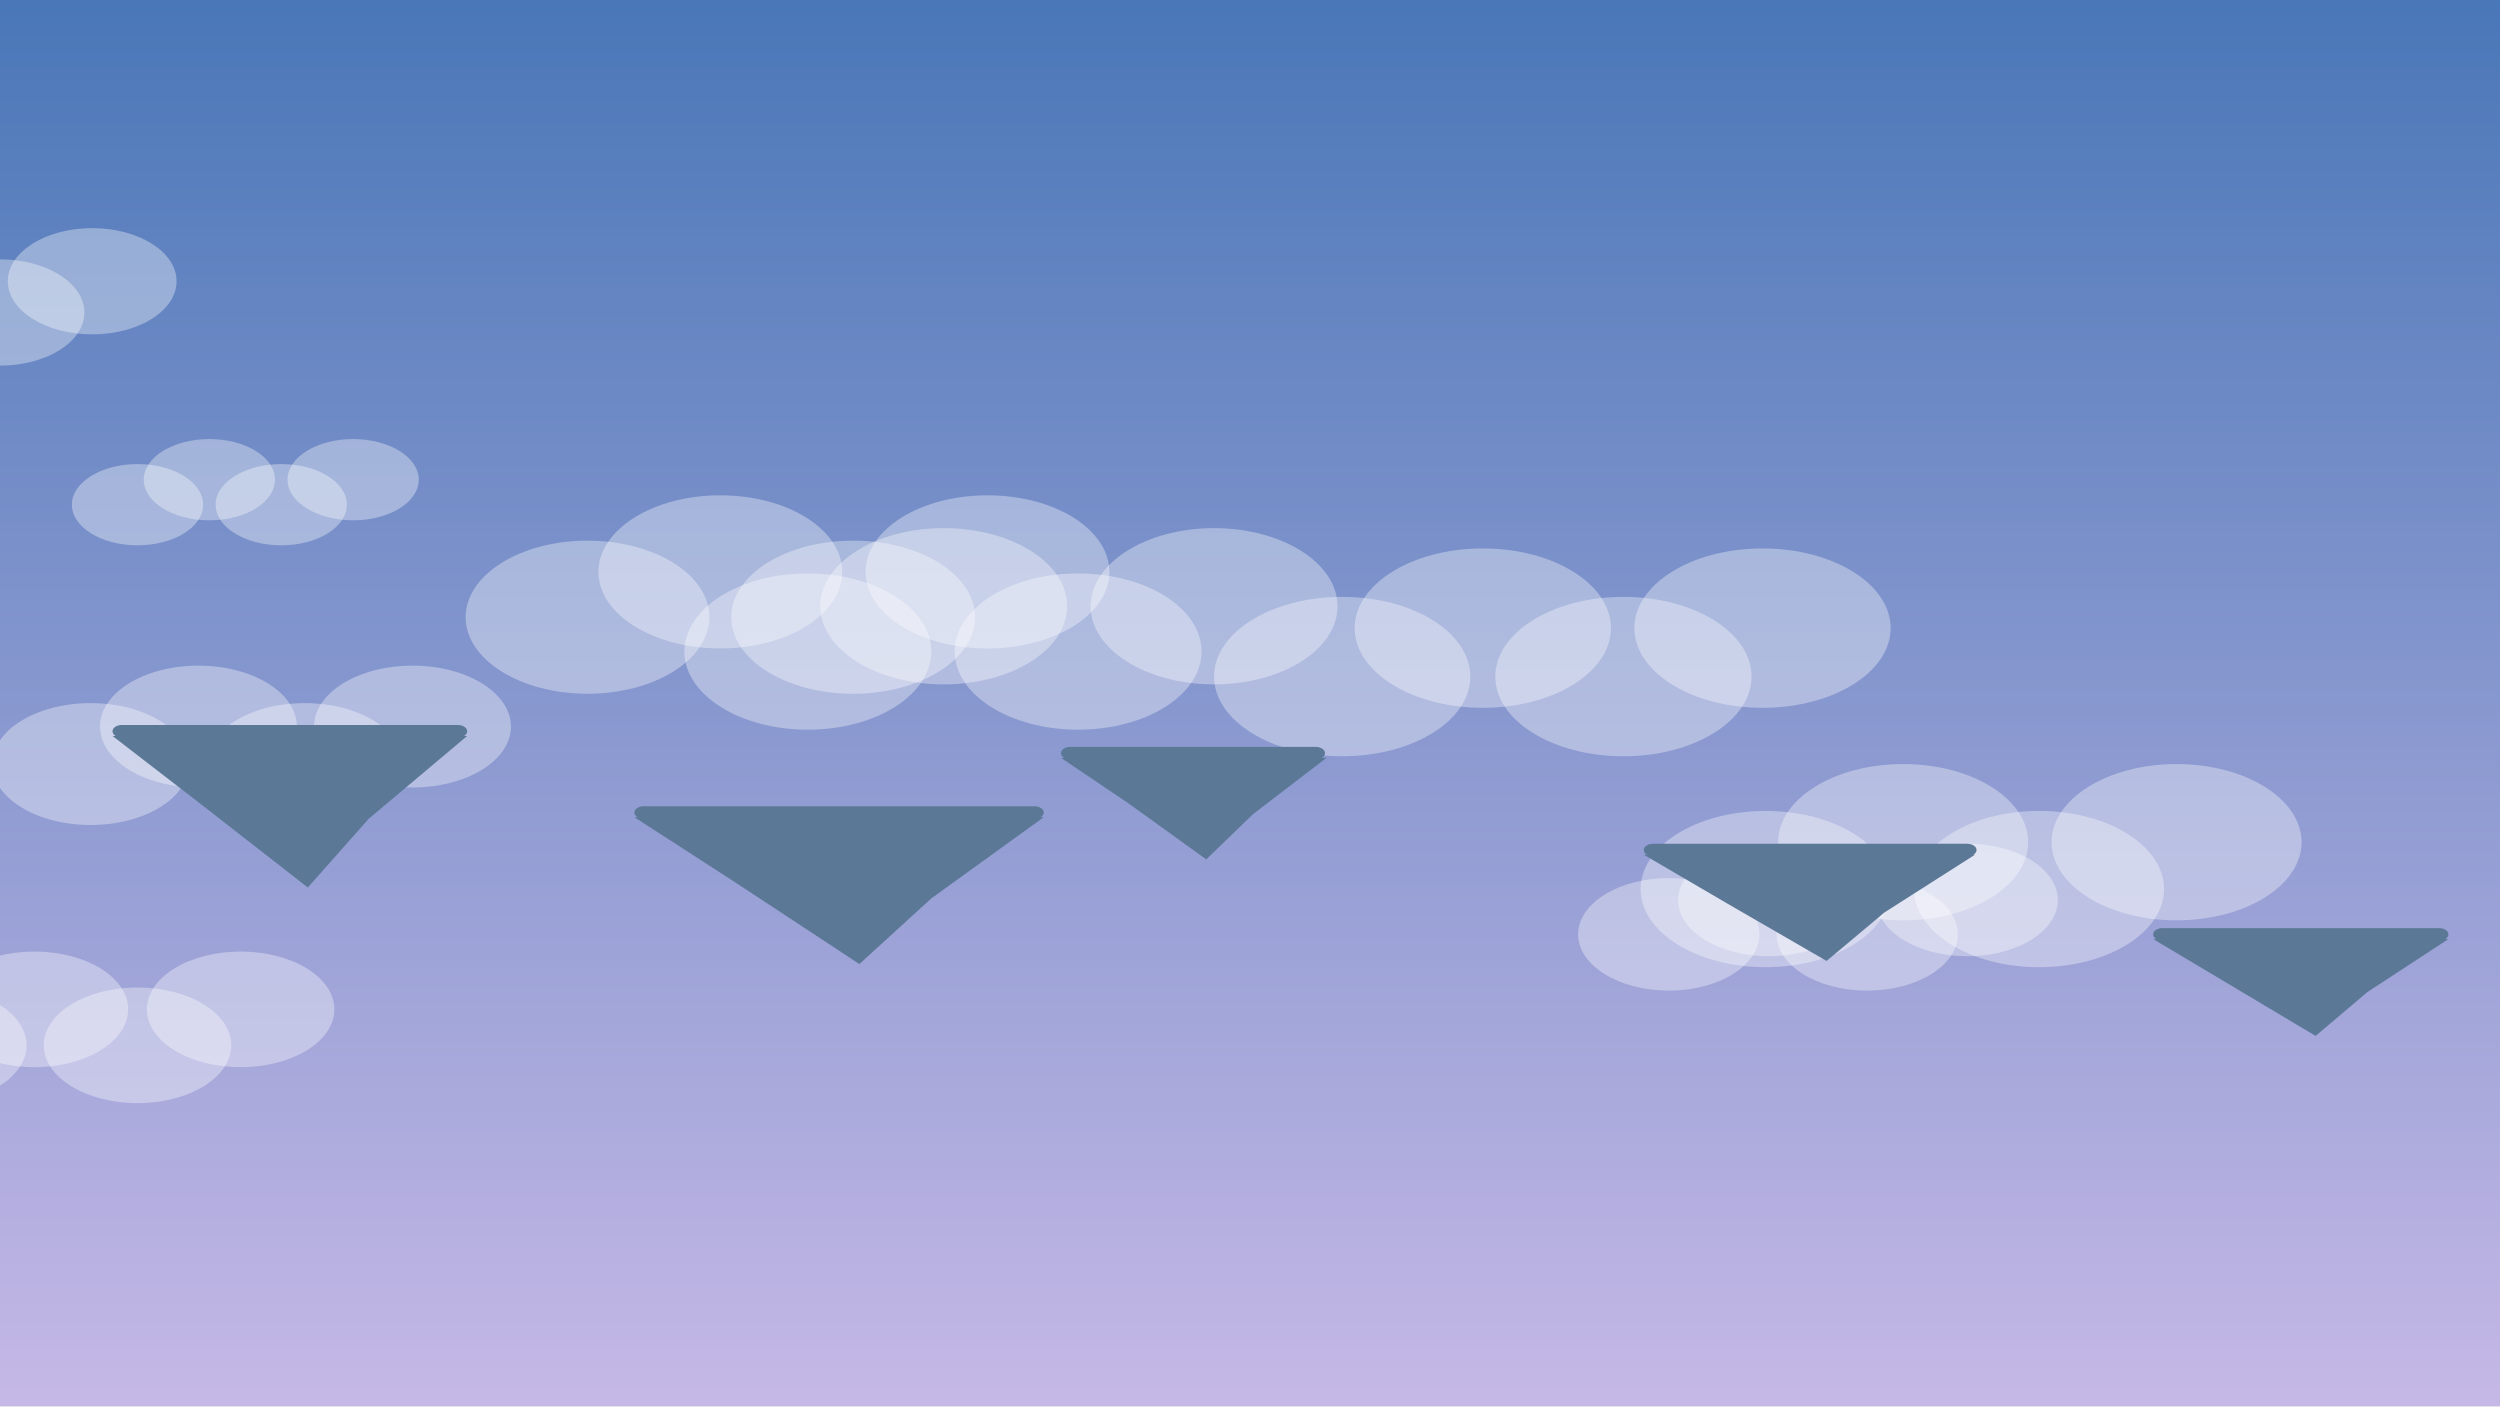
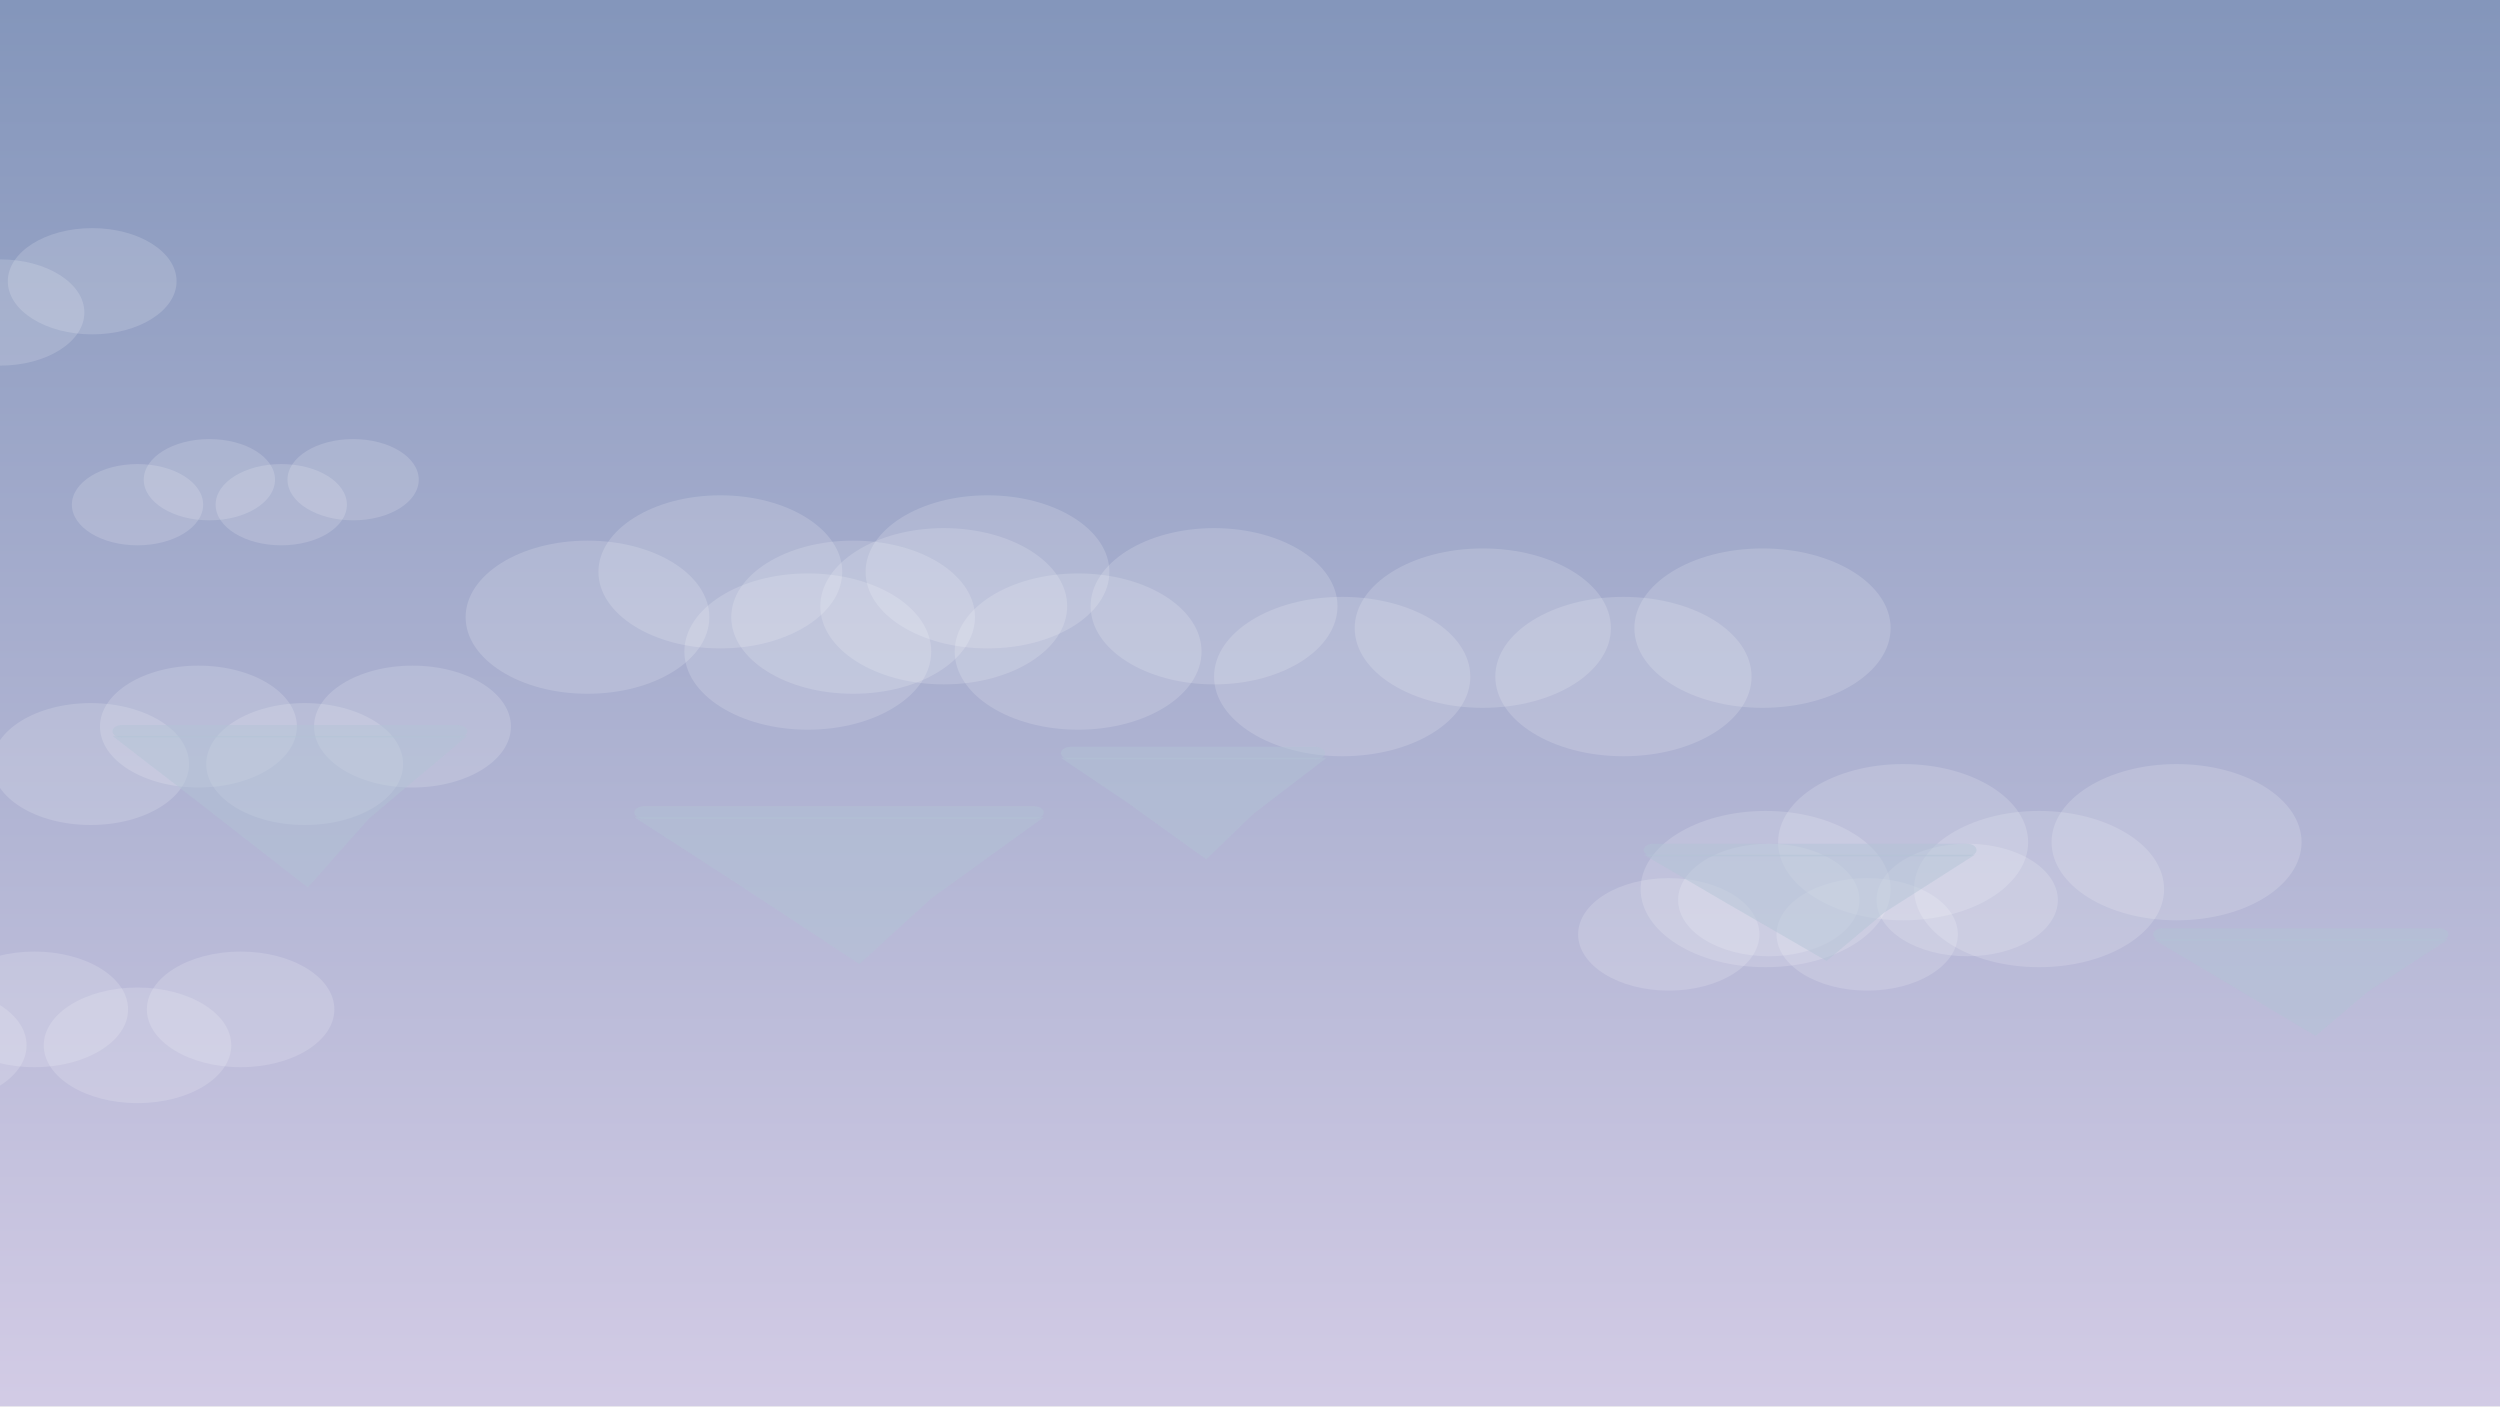
<svg xmlns="http://www.w3.org/2000/svg" width="800" height="450" viewBox="0 0 1600 900">
  <defs>
    <linearGradient id="g" x1="0" y1="0" x2="0" y2="1">
-       <stop offset="0" stop-color="#4a77b8" />
-       <stop offset="1" stop-color="#c5b8e6" />
+       <stop offset="0" stop-color="#8496bb" />
+       <stop offset="1" stop-color="#d2cbe5" />
    </linearGradient>
  </defs>
  <rect width="1600" height="900" fill="url(#g)" />
-   <g fill="#ffffff" fill-opacity="0.35">
+   <g fill="#ffffff" fill-opacity="0.16">
    <ellipse cx="376" cy="395" rx="78" ry="49" />
    <ellipse cx="461" cy="366" rx="78" ry="49" />
    <ellipse cx="546" cy="395" rx="78" ry="49" />
    <ellipse cx="632" cy="366" rx="78" ry="49" />
    <ellipse cx="88" cy="323" rx="42" ry="26" />
    <ellipse cx="134" cy="307" rx="42" ry="26" />
    <ellipse cx="180" cy="323" rx="42" ry="26" />
    <ellipse cx="226" cy="307" rx="42" ry="26" />
    <ellipse cx="-119" cy="200" rx="54" ry="34" />
    <ellipse cx="-59" cy="180" rx="54" ry="34" />
    <ellipse cx="0" cy="200" rx="54" ry="34" />
    <ellipse cx="59" cy="180" rx="54" ry="34" />
    <ellipse cx="517" cy="417" rx="79" ry="50" />
    <ellipse cx="604" cy="388" rx="79" ry="50" />
    <ellipse cx="690" cy="417" rx="79" ry="50" />
    <ellipse cx="777" cy="388" rx="79" ry="50" />
    <ellipse cx="1068" cy="598" rx="58" ry="36" />
    <ellipse cx="1132" cy="576" rx="58" ry="36" />
    <ellipse cx="1195" cy="598" rx="58" ry="36" />
    <ellipse cx="1259" cy="576" rx="58" ry="36" />
    <ellipse cx="859" cy="433" rx="82" ry="51" />
    <ellipse cx="949" cy="402" rx="82" ry="51" />
    <ellipse cx="1039" cy="433" rx="82" ry="51" />
    <ellipse cx="1128" cy="402" rx="82" ry="51" />
    <ellipse cx="-43" cy="669" rx="60" ry="37" />
    <ellipse cx="22" cy="646" rx="60" ry="37" />
    <ellipse cx="88" cy="669" rx="60" ry="37" />
    <ellipse cx="154" cy="646" rx="60" ry="37" />
    <ellipse cx="58" cy="489" rx="63" ry="39" />
    <ellipse cx="127" cy="465" rx="63" ry="39" />
    <ellipse cx="195" cy="489" rx="63" ry="39" />
    <ellipse cx="264" cy="465" rx="63" ry="39" />
    <ellipse cx="1130" cy="569" rx="80" ry="50" />
    <ellipse cx="1218" cy="539" rx="80" ry="50" />
    <ellipse cx="1305" cy="569" rx="80" ry="50" />
    <ellipse cx="1393" cy="539" rx="80" ry="50" />
  </g>
-   <g fill="#5b7896">
+   <g fill="#b3c3d6" fill-opacity="0.45">
    <path d="M72 471 L299 471 L236 524 L197 568 L129 515 Z" />
    <rect x="72" y="464" width="227" height="8" rx="6" />
    <path d="M406 523 L668 523 L596 575 L550 617 L471 565 Z" />
    <rect x="406" y="516" width="262" height="8" rx="6" />
    <path d="M679 485 L849 485 L802 521 L772 550 L722 514 Z" />
    <rect x="679" y="478" width="169" height="8" rx="6" />
    <path d="M1052 547 L1264 547 L1206 584 L1169 615 L1105 578 Z" />
    <rect x="1052" y="540" width="213" height="8" rx="6" />
    <path d="M1378 601 L1567 601 L1515 635 L1482 663 L1425 629 Z" />
    <rect x="1378" y="594" width="189" height="8" rx="6" />
  </g>
</svg>
